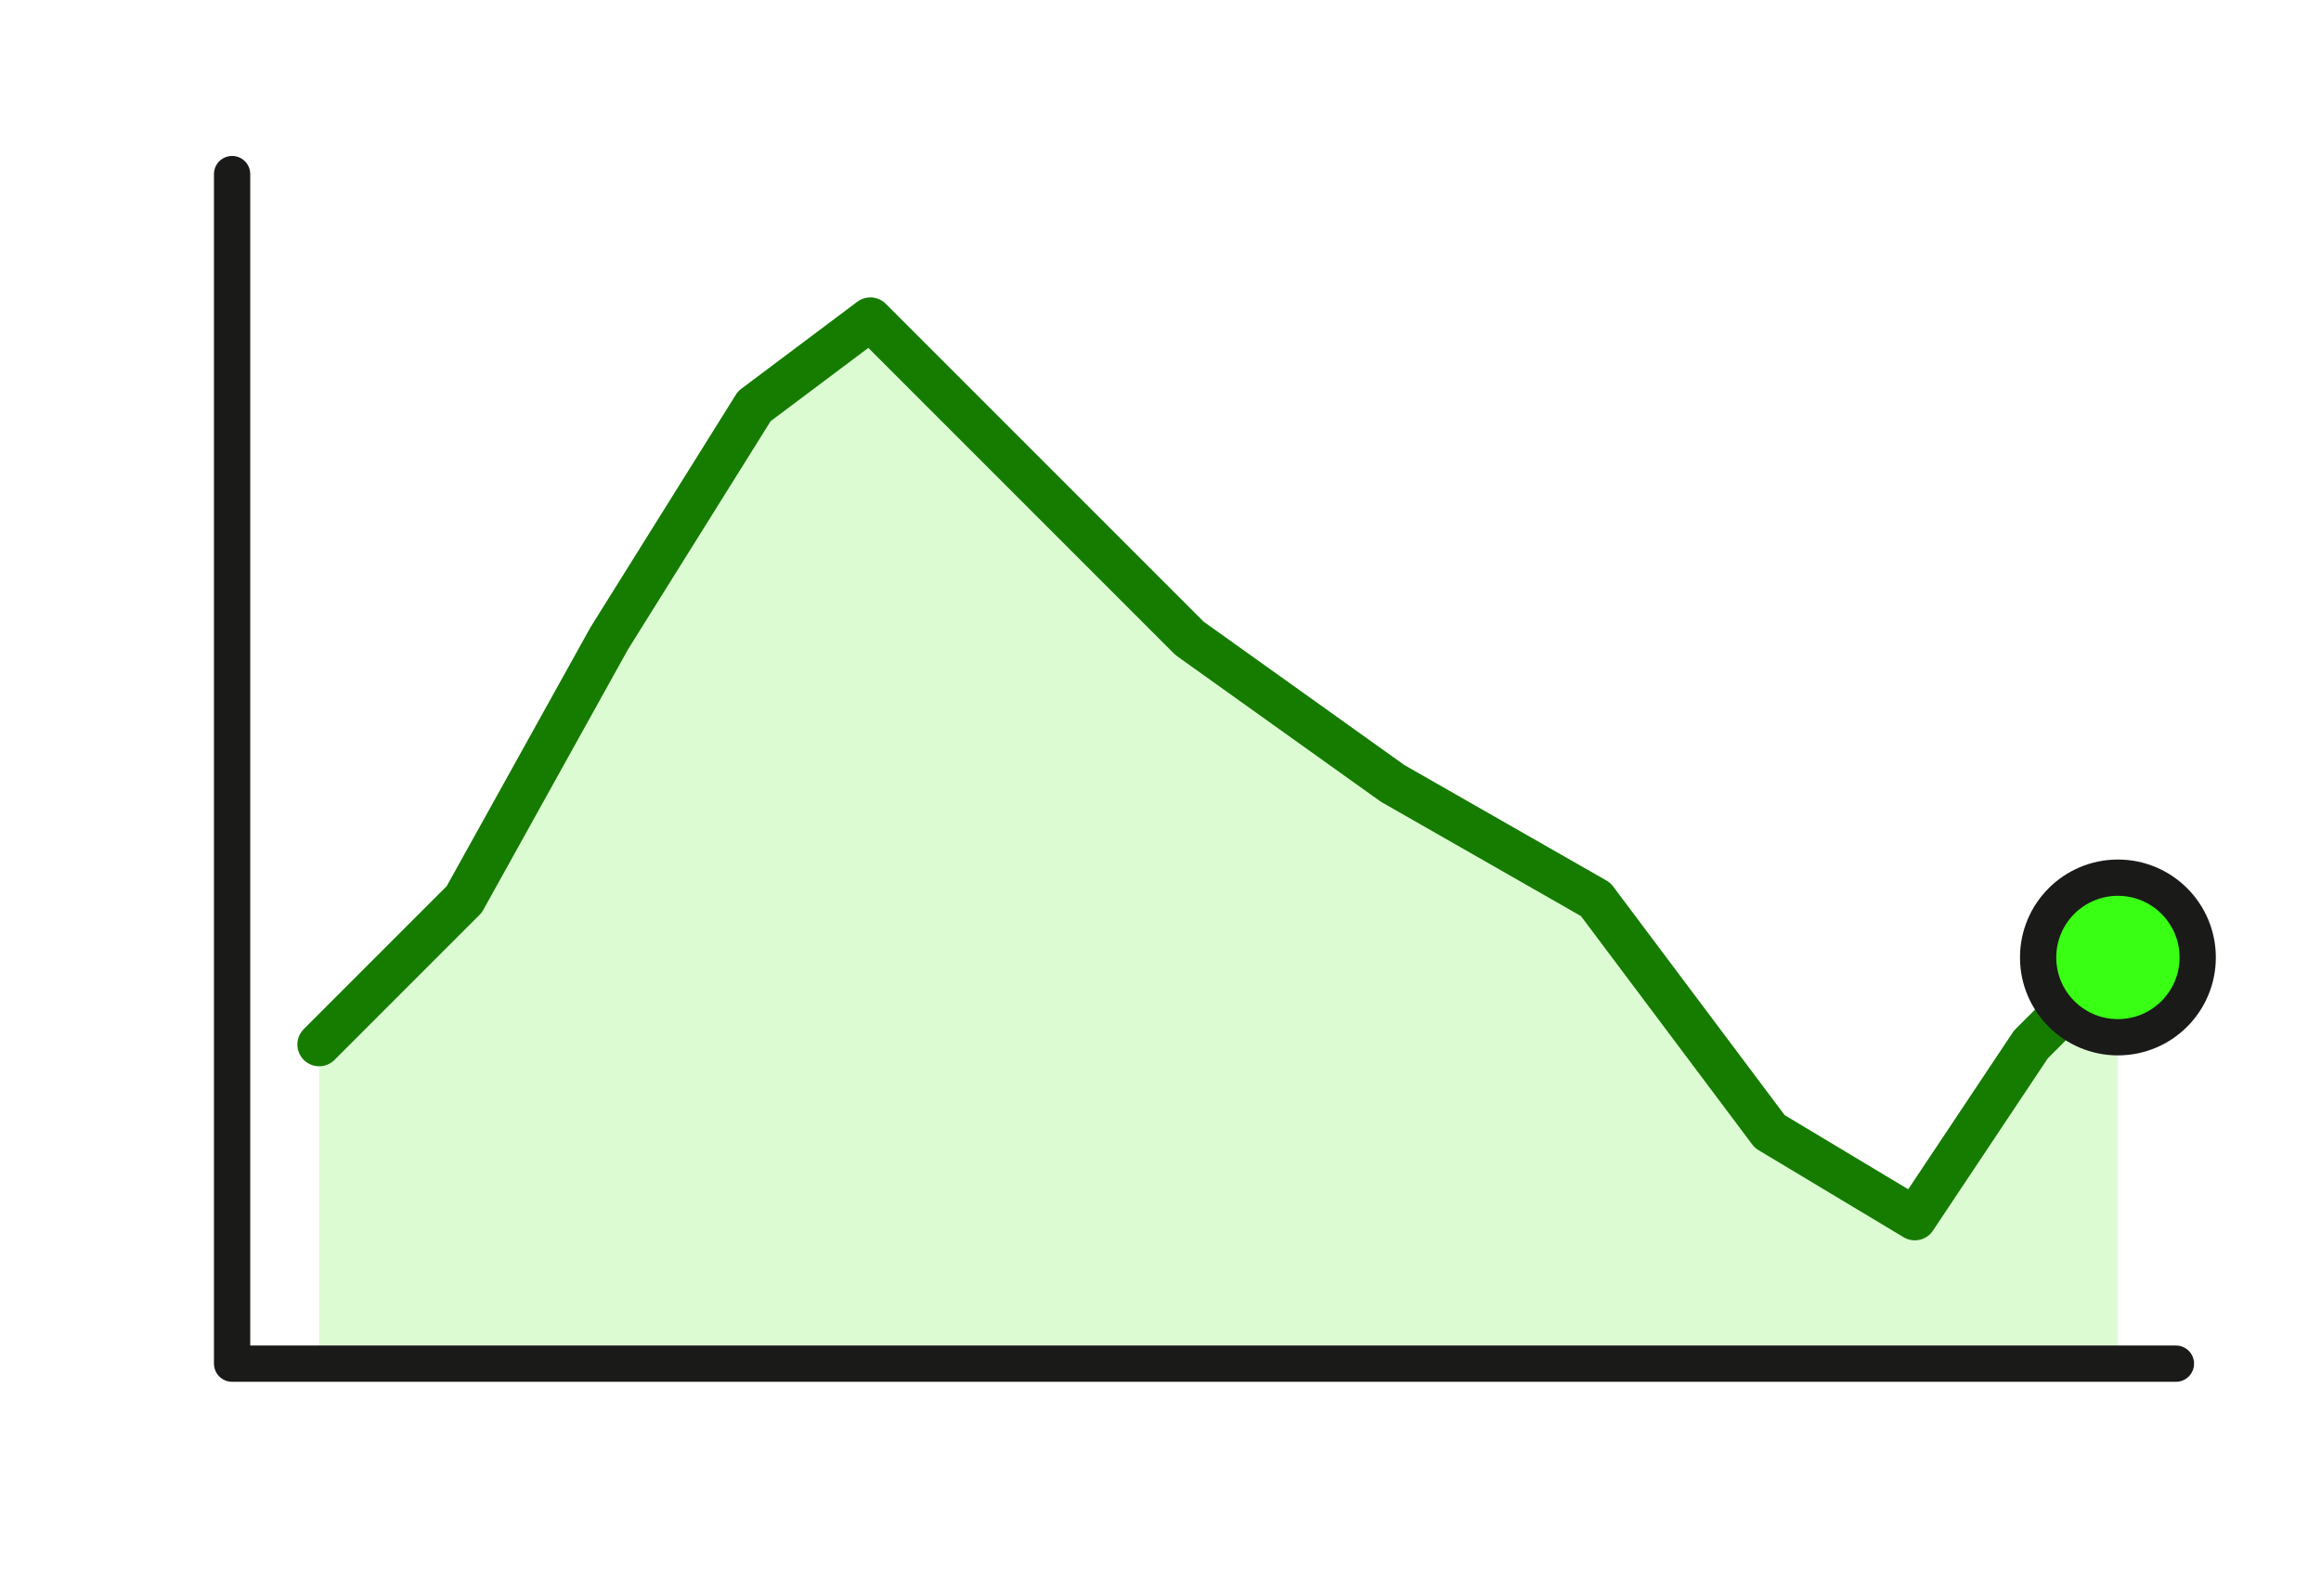
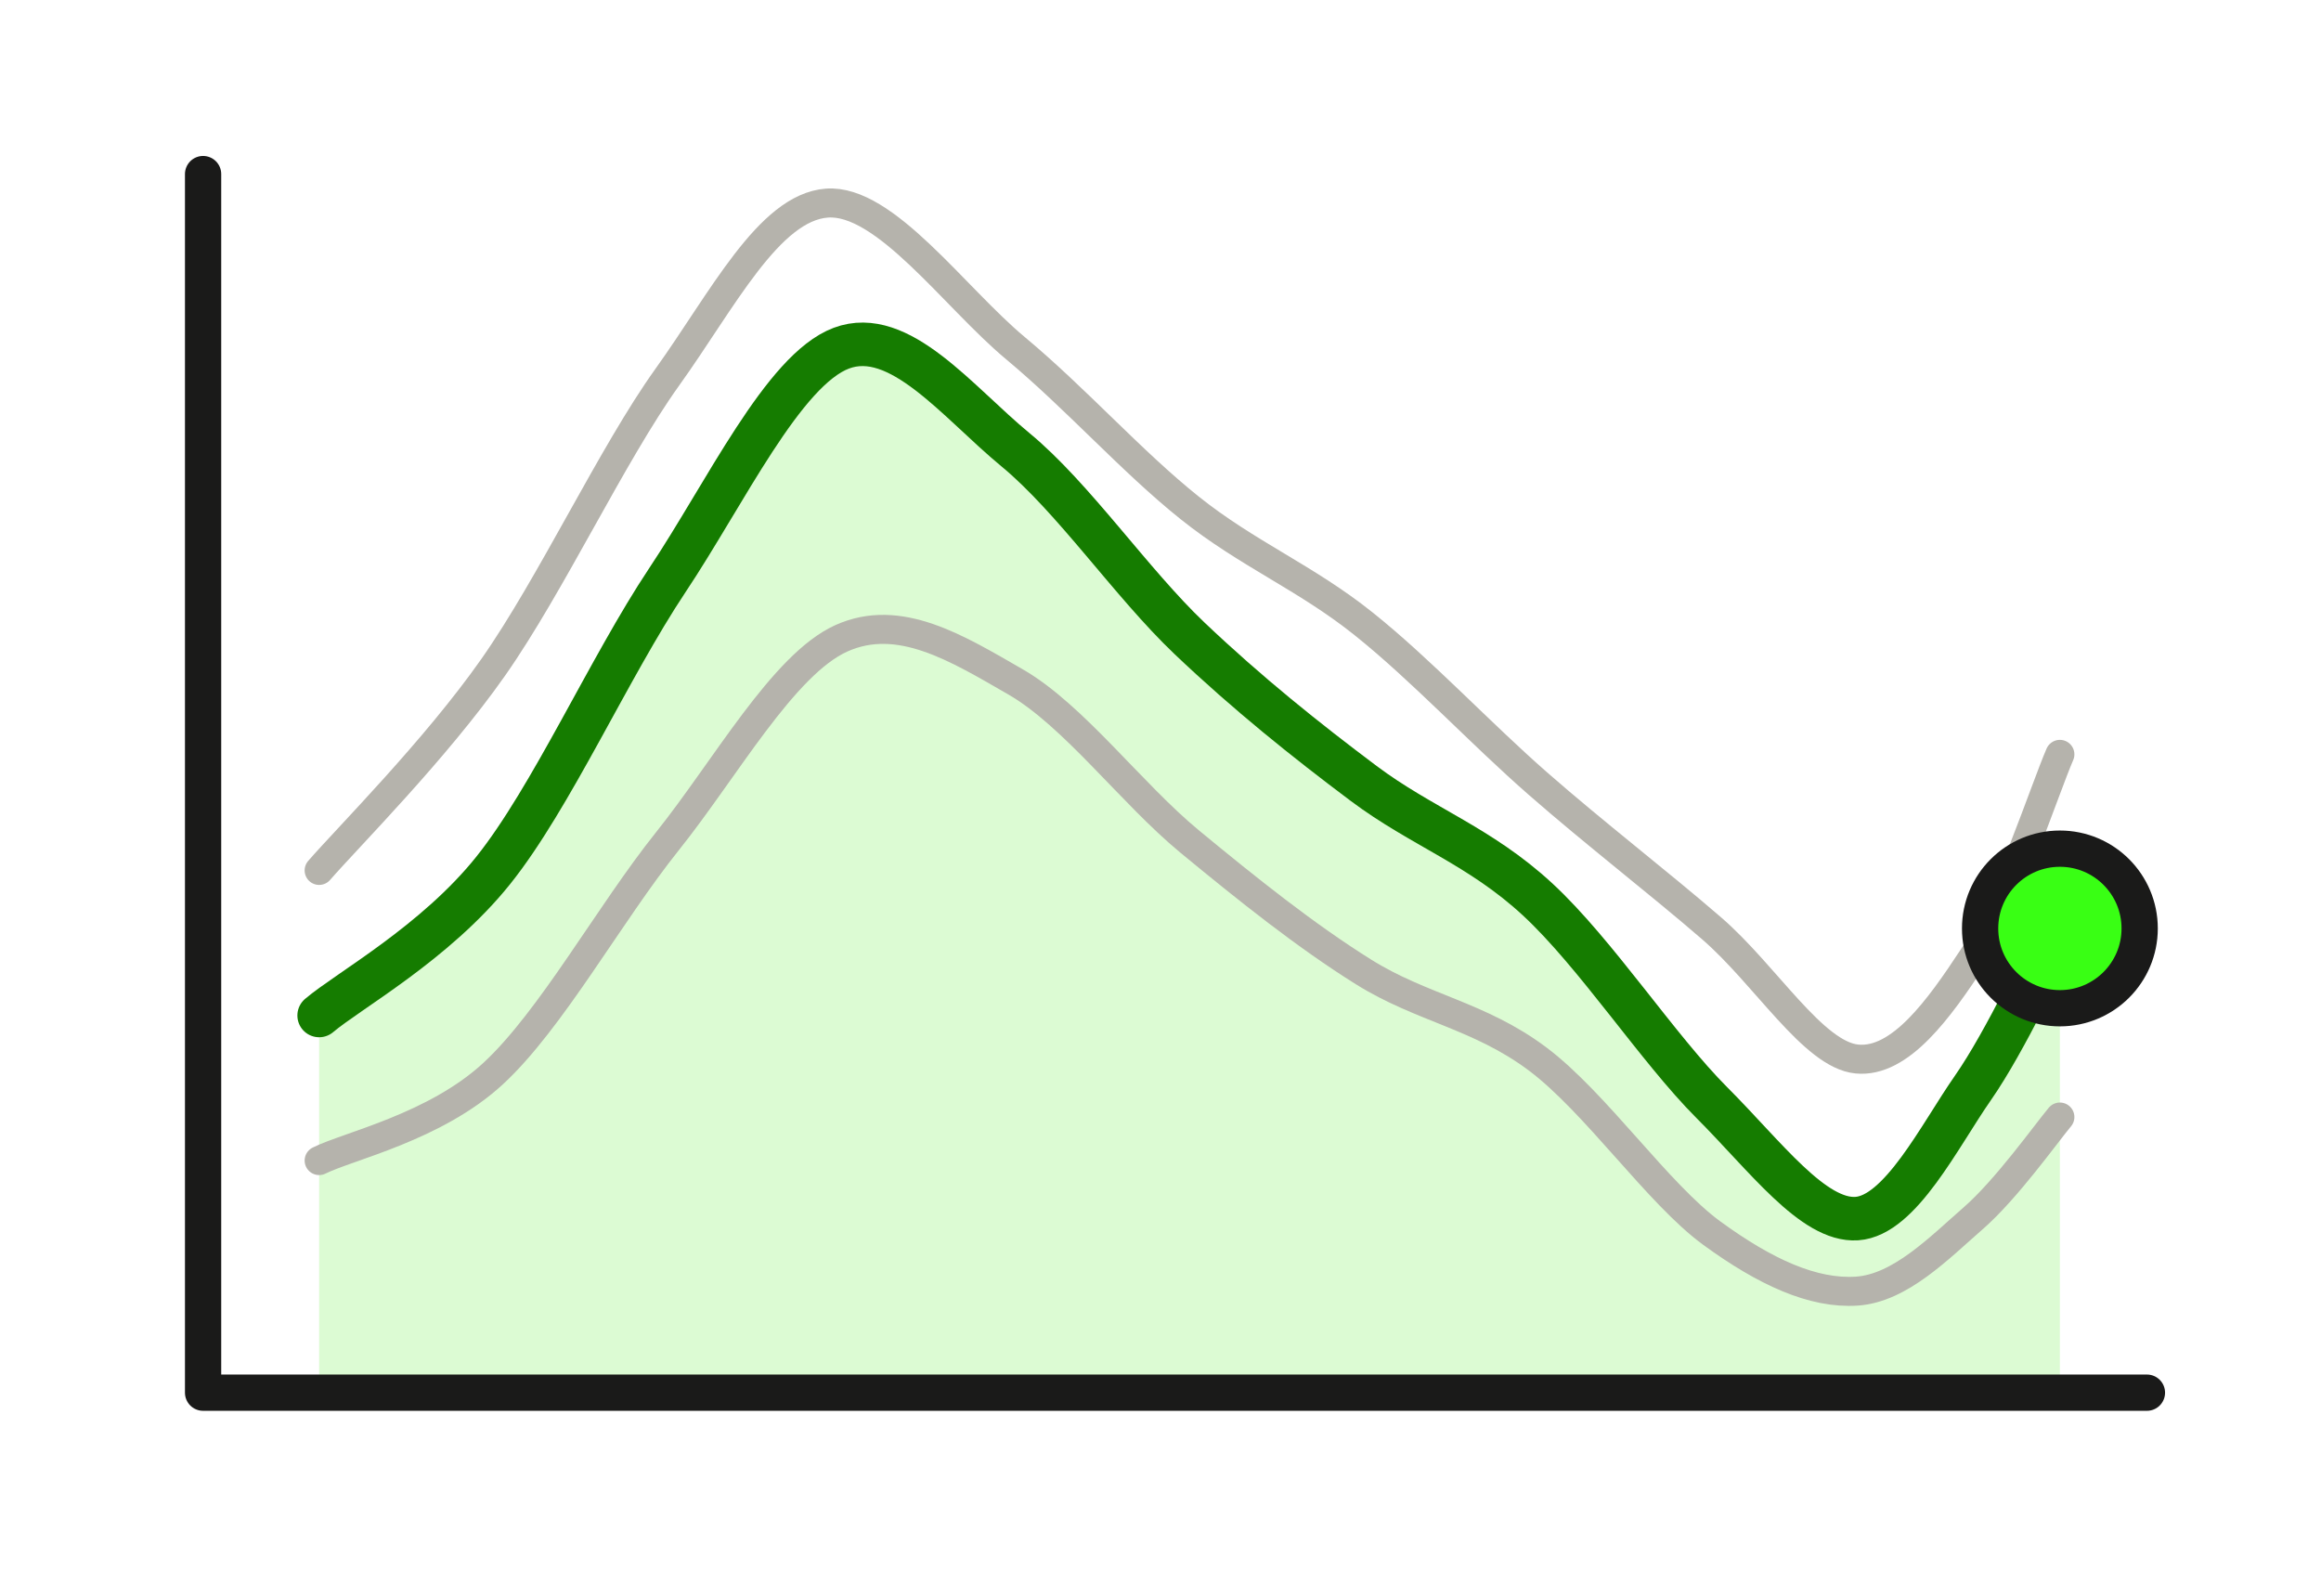
<svg xmlns="http://www.w3.org/2000/svg" viewBox="0 0 160 110" width="320" height="220" role="img" aria-label="Staatsanleihen seit 1970">
-   <path d="M22 72 L32 62 L42 44 L52 28 L60 22 L70 32 L82 44 L96 54 L110 62 L122 78 L132 84 L140 72 L146 66 V94 H22Z" fill="#DCFBD3" />
-   <path d="M16 12V94H150" fill="none" stroke="#1A1A19" stroke-width="2.5" stroke-linecap="round" stroke-linejoin="round" />
-   <path d="M22 72 L32 62 L42 44 L52 28 L60 22 L70 32 L82 44 L96 54 L110 62 L122 78 L132 84 L140 72 L146 66" fill="none" stroke="#157C00" stroke-width="3" stroke-linecap="round" stroke-linejoin="round" />
-   <circle cx="146" cy="66" r="5.5" fill="#39FF14" stroke="#1A1A19" stroke-width="2.5" stroke-linecap="round" stroke-linejoin="round" />
+   <path d="M22 70C24 68.3 30 65 34 60C38 55 42 46 46 40C50 34 54 25.5 58 24C62 22.5 66 27.7 70 31C74 34.3 78 40.2 82 44C86 47.8 90 51 94 54C98 57 102 58.3 106 62C110 65.7 114.3 72.3 118 76C121.7 79.7 125 84.2 128 84C131 83.8 133.7 78.3 136 75C138.3 71.7 141 65.8 142 64V96H22Z" fill="#DCFBD3" />
+   <path d="M22 60C24 57.7 30 51.7 34 46C38 40.3 42.2 31.3 46 26C49.8 20.7 53 14.3 57 14C61 13.7 65.8 20.5 70 24C74.2 27.5 78 31.8 82 35C86 38.2 90 39.8 94 43C98 46.2 102 50.5 106 54C110 57.5 114.3 60.8 118 64C121.7 67.2 125 72.7 128 73C131 73.3 133.7 69.5 136 66C138.3 62.5 141 54.3 142 52" fill="none" stroke="#B5B3AC" stroke-width="2" stroke-linecap="round" stroke-linejoin="round" />
+   <path d="M22 80C24 79 30 77.7 34 74C38 70.3 42 63 46 58C50 53 54 45.8 58 44C62 42.2 66 44.7 70 47C74 49.3 78 54.7 82 58C86 61.3 90 64.5 94 67C98 69.5 102 70 106 73C110 76 114.3 82.3 118 85C121.7 87.7 125 89.2 128 89C131 88.8 133.7 86 136 84C138.3 82 141 78.2 142 77" fill="none" stroke="#B5B3AC" stroke-width="2" stroke-linecap="round" stroke-linejoin="round" />
+   <path d="M14 12V96H148" fill="none" stroke="#1A1A19" stroke-width="2.5" stroke-linecap="round" stroke-linejoin="round" />
+   <path d="M22 70C24 68.3 30 65 34 60C38 55 42 46 46 40C50 34 54 25.5 58 24C62 22.5 66 27.7 70 31C74 34.3 78 40.2 82 44C86 47.8 90 51 94 54C98 57 102 58.3 106 62C110 65.7 114.3 72.3 118 76C121.7 79.7 125 84.2 128 84C131 83.8 133.7 78.3 136 75C138.3 71.7 141 65.8 142 64" fill="none" stroke="#157C00" stroke-width="3" stroke-linecap="round" stroke-linejoin="round" />
+   <circle cx="142" cy="64" r="5.5" fill="#39FF14" stroke="#1A1A19" stroke-width="2.5" />
</svg>
